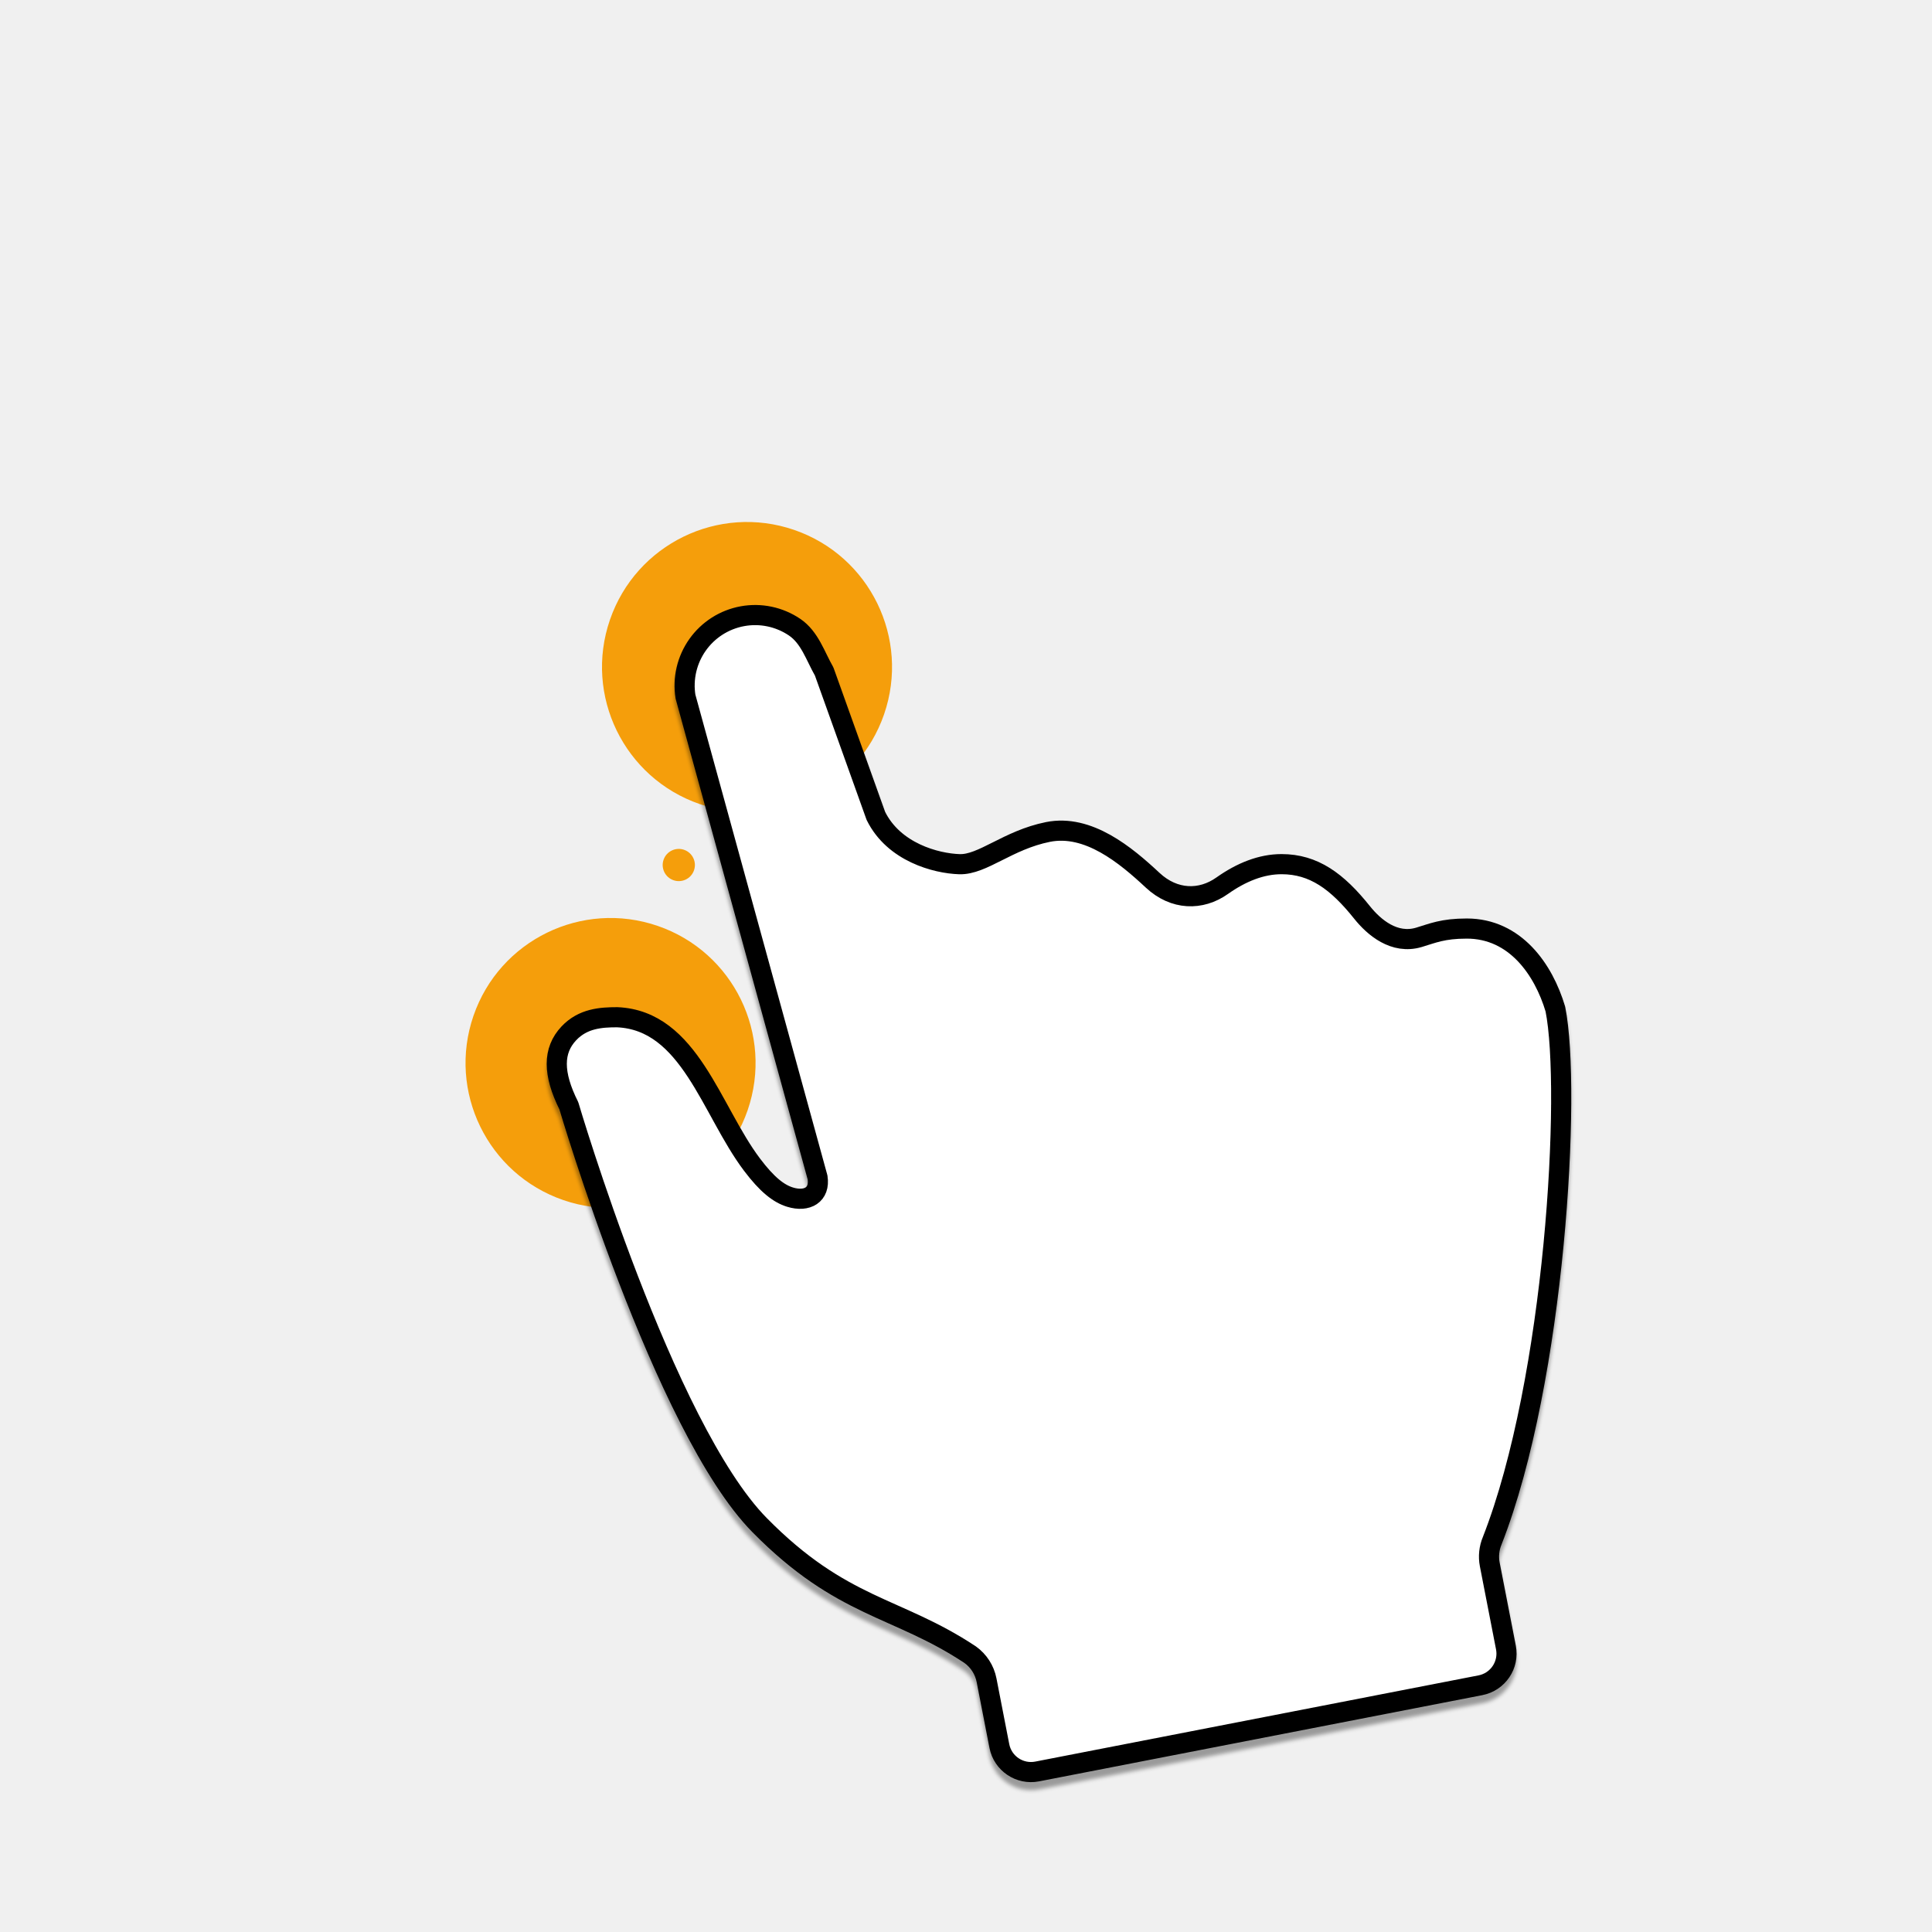
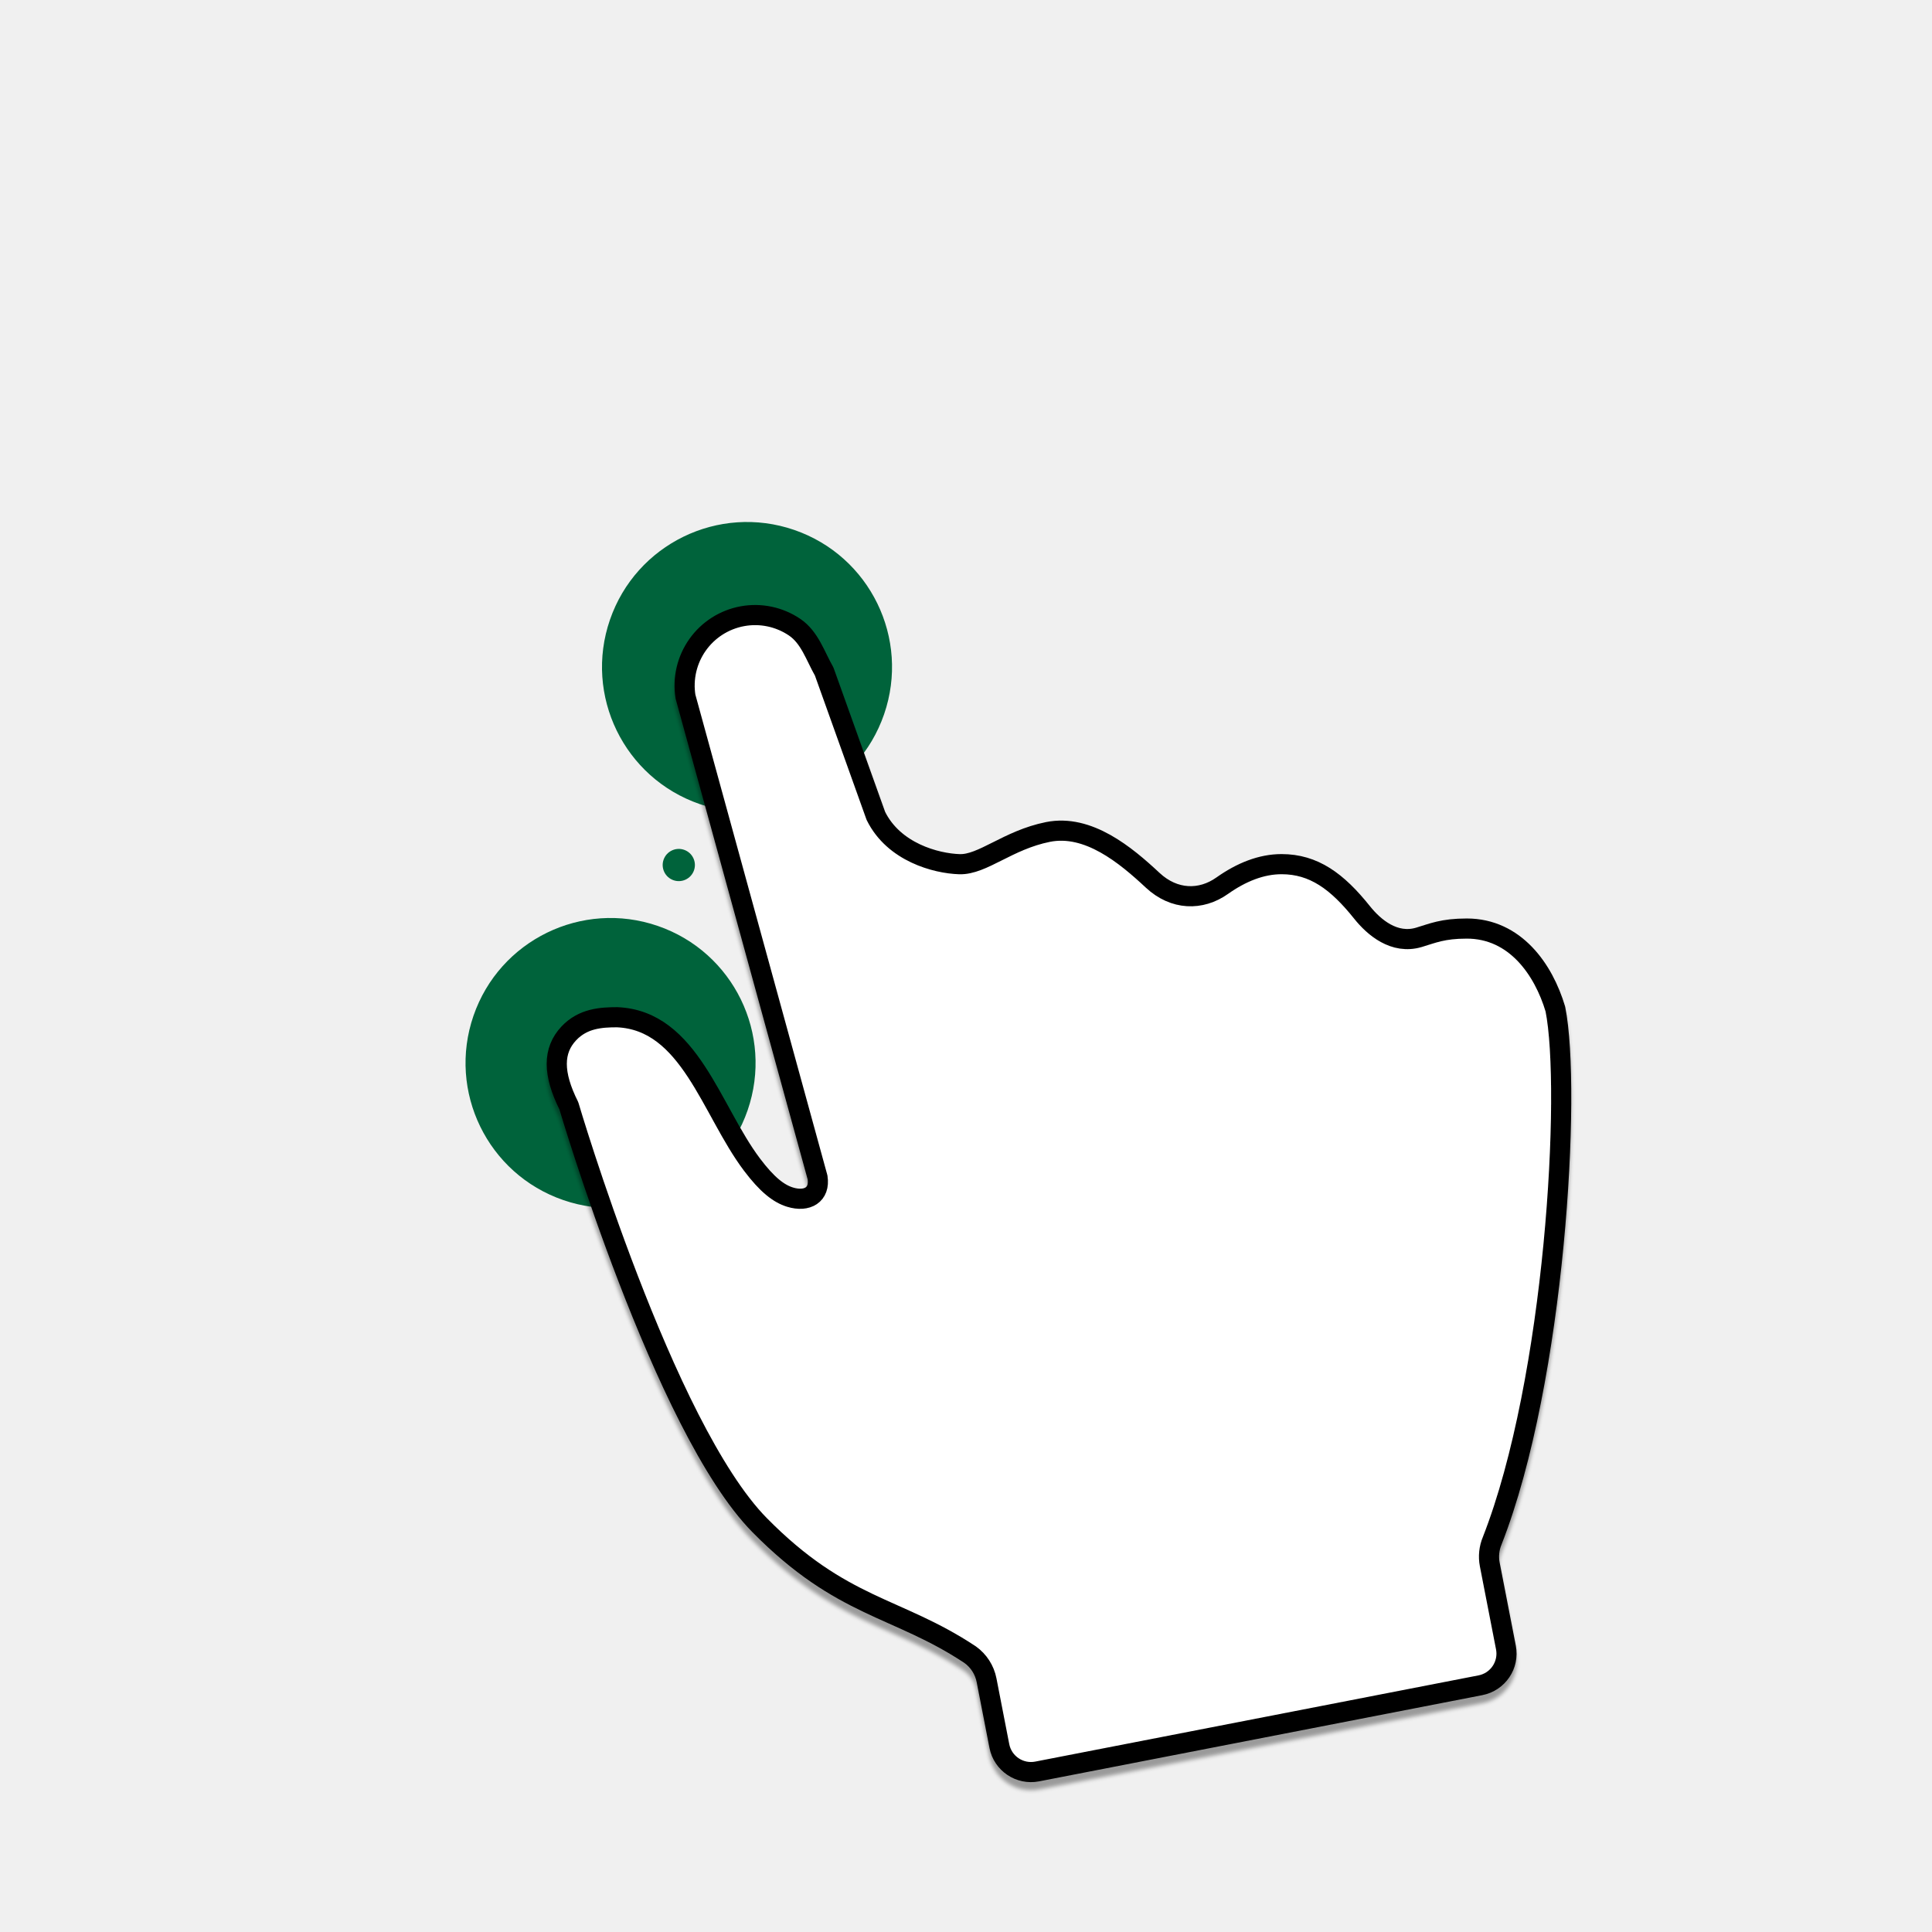
<svg xmlns="http://www.w3.org/2000/svg" fill="none" height="100%" width="100%" viewBox="0 0 480 480">
  <defs>
    <clipPath id="i0">
      <rect height="400" width="140" y="0" x="0" />
    </clipPath>
    <clipPath id="i1">
      <rect height="180" width="140" y="0" x="0" />
    </clipPath>
    <clipPath id="i2">
      <path d="M70,-8.5C70,-8.5,-70,-8.5,-70,-8.5C-70,-8.5,-70,90,-70,90C-70,90,70,90,70,90C70,90,70,-8.5,70,-8.5Z">
        <animate repeatCount="indefinite" begin="0s" keySplines="0 0 1 1; 0 0 1 1" calcMode="spline" fill="freeze" dur="1.1s" keyTimes="0; 0.303; 1" values="M70,-8.5C70,-8.5,-70,-8.5,-70,-8.5C-70,-8.5,-70,90,-70,90C-70,90,70,90,70,90C70,90,70,-8.5,70,-8.5Z; M70,-60.5C70,-60.5,-70,-60.5,-70,-60.5C-70,-60.5,-70,90,-70,90C-70,90,70,90,70,90C70,90,70,-60.5,70,-60.5Z; M70,-60.5C70,-60.5,-70,-60.5,-70,-60.5C-70,-60.5,-70,90,-70,90C-70,90,70,90,70,90C70,90,70,-60.5,70,-60.5Z" attributeName="d" />
      </path>
    </clipPath>
    <g id="i3">
      <g id="i4">
        <animate repeatCount="indefinite" attributeName="opacity" dur="1.1s" begin="0s" fill="freeze" values="1; 1; 0; 0" keyTimes="0; 0.758; 0.909; 1" keySplines="0 0 1 1; 0 0 1 1; 0 0 1 1" calcMode="spline" />
        <g>
          <g transform="translate(70,0)">
            <g transform="translate(0,50.5)">
              <animateTransform repeatCount="indefinite" type="translate" attributeName="transform" dur="1.1s" begin="0s" calcMode="spline" values="0 50.5; 0 126.5; 0 126.5" keyTimes="0; 0.758; 1" keySplines="0.059 0.525 0.674 0.962; 0 0 1 1" fill="freeze" />
              <g transform="scale(-1,1) translate(0,0)">
                <g clip-path="url(#i2)" id="i5">
                  <g id="i4">
-                     <path fill="#f59e0b" d="M-5.11,-40C-5.11,-40,-5.109,16.746,-5.109,16.746C-5.109,16.746,-15.975,16.746,-15.975,16.746C-17.675,16.746,-18.615,18.713,-17.546,20.031C-17.546,20.031,-2.2,38.953,-2.2,38.953C-1.068,40.349,1.068,40.349,2.2,38.953C2.2,38.953,17.546,20.031,17.546,20.031C18.615,18.713,17.675,16.746,15.975,16.746C15.975,16.746,5.117,16.746,5.117,16.746C5.117,16.746,5.117,-40,5.117,-40C5.117,-40,-5.11,-40,-5.11,-40Z" />
+                     <path fill="#00633b" d="M-5.11,-40C-5.11,-40,-5.109,16.746,-5.109,16.746C-5.109,16.746,-15.975,16.746,-15.975,16.746C-17.675,16.746,-18.615,18.713,-17.546,20.031C-17.546,20.031,-2.2,38.953,-2.2,38.953C-1.068,40.349,1.068,40.349,2.2,38.953C2.2,38.953,17.546,20.031,17.546,20.031C18.615,18.713,17.675,16.746,15.975,16.746C15.975,16.746,5.117,16.746,5.117,16.746C5.117,16.746,5.117,-40,5.117,-40C5.117,-40,-5.11,-40,-5.11,-40Z" />
                  </g>
                </g>
              </g>
            </g>
          </g>
        </g>
      </g>
      <g opacity="0.3" id="i6">
        <animate repeatCount="indefinite" attributeName="opacity" dur="1.1s" begin="0s" fill="freeze" values="0.3; 0.3; 0; 0" keyTimes="0; 0.455; 0.909; 1" keySplines="0 0 1 1; 0 0 1 1; 0 0 1 1" calcMode="spline" />
        <g transform="translate(70,65)">
          <g transform="scale(0.64,0.64)">
            <animateTransform repeatCount="indefinite" type="scale" attributeName="transform" dur="1.1s" begin="0s" calcMode="spline" values="0.64 0.64; 1.1 1.1; 1.1 1.1" keyTimes="0; 0.909; 1" keySplines="0.088 0.825 0.764 1; 0 0 1 1" fill="freeze" />
            <g transform="translate(0,0)">
              <g id="i7">
-                 <ellipse ry="52" rx="52" cy="0" cx="0" fill="#f59e0b" />
+                 <ellipse ry="52" rx="52" cy="0" cx="0" fill="#00633b" />
              </g>
            </g>
          </g>
        </g>
      </g>
      <g transform="matrix(1,0,0,1,70,65)" id="i8">
        <g id="i9">
-           <ellipse ry="36" rx="36" cy="0" cx="0" fill="#f59e0b">
-             <animate repeatCount="indefinite" attributeName="fill" dur="1.1s" begin="0s" fill="freeze" values="#f59e0b; #f59e0b; #ffffff; #ffffff" keyTimes="0; 0.758; 0.909; 1" keySplines="0 0 1 1; 0 0 1 1; 0 0 1 1" calcMode="spline" />
+           <ellipse ry="36" rx="36" cy="0" cx="0" fill="#00633b">
+             <animate repeatCount="indefinite" attributeName="fill" dur="1.1s" begin="0s" fill="freeze" values="#00633b; #00633b; #ffffff; #ffffff" keyTimes="0; 0.758; 0.909; 1" keySplines="0 0 1 1; 0 0 1 1; 0 0 1 1" calcMode="spline" />
            <animate repeatCount="indefinite" attributeName="fill-opacity" dur="1.1s" begin="0s" fill="freeze" values="1; 1; 0; 0" keyTimes="0; 0.758; 0.909; 1" keySplines="0 0 1 1; 0 0 1 1; 0 0 1 1" calcMode="spline" />
          </ellipse>
        </g>
      </g>
    </g>
    <clipPath id="i10">
      <rect height="186" width="8" y="0" x="0" />
    </clipPath>
    <g id="i11">
      <g transform="matrix(1,0,0,1,4,4)" id="i12">
        <g id="i12">
-           <ellipse ry="4" rx="4" cy="0" cx="0" fill="#f59e0b" />
+           <ellipse ry="4" rx="4" cy="0" cx="0" fill="#00633b" />
        </g>
      </g>
      <g transform="matrix(1,0,0,1,4,100)" id="i13">
        <g id="i13">
-           <ellipse ry="4" rx="4" cy="0" cx="0" fill="#f59e0b" />
+           <ellipse ry="4" rx="4" cy="0" cx="0" fill="#00633b" />
        </g>
      </g>
      <g transform="matrix(1,0,0,1,4,36)" id="i14">
        <g id="i14">
-           <ellipse ry="4" rx="4" cy="0" cx="0" fill="#f59e0b" />
+           <ellipse ry="4" rx="4" cy="0" cx="0" fill="#00633b" />
        </g>
      </g>
      <g transform="matrix(1,0,0,1,4,132)" id="i15">
        <g id="i15">
-           <ellipse ry="4" rx="4" cy="0" cx="0" fill="#f59e0b" />
+           <ellipse ry="4" rx="4" cy="0" cx="0" fill="#00633b" />
        </g>
      </g>
      <g transform="matrix(1,0,0,1,4.001,68)" id="i16">
        <g id="i16">
-           <ellipse ry="4" rx="4" cy="0" cx="0" fill="#f59e0b" />
+           <ellipse ry="4" rx="4" cy="0" cx="0" fill="#00633b" />
        </g>
      </g>
      <g transform="matrix(1,0,0,1,4,164)" id="i17">
        <g id="i17">
-           <ellipse ry="4" rx="4" cy="0" cx="0" fill="#f59e0b" />
+           <ellipse ry="4" rx="4" cy="0" cx="0" fill="#00633b" />
        </g>
      </g>
      <g transform="matrix(1,0,0,1,4.001,20)" id="i9">
        <g id="i9">
-           <ellipse ry="4" rx="4" cy="0" cx="0" fill="#f59e0b" />
+           <ellipse ry="4" rx="4" cy="0" cx="0" fill="#00633b" />
        </g>
      </g>
      <g transform="matrix(1,0,0,1,4.001,116)" id="i18">
        <g id="i18">
-           <ellipse ry="4" rx="4" cy="0" cx="0" fill="#f59e0b" />
+           <ellipse ry="4" rx="4" cy="0" cx="0" fill="#00633b" />
        </g>
      </g>
      <g transform="matrix(1,0,0,1,4,52)" id="i19">
        <g id="i19">
-           <ellipse ry="4" rx="4" cy="0" cx="0" fill="#f59e0b" />
+           <ellipse ry="4" rx="4" cy="0" cx="0" fill="#00633b" />
        </g>
      </g>
      <g transform="matrix(1,0,0,1,4.001,148)" id="i20">
        <g id="i20">
-           <ellipse ry="4" rx="4" cy="0" cx="0" fill="#f59e0b" />
+           <ellipse ry="4" rx="4" cy="0" cx="0" fill="#00633b" />
        </g>
      </g>
      <g transform="matrix(1,0,0,1,4,84)" id="i21">
        <g id="i21">
-           <ellipse ry="4" rx="4" cy="0" cx="0" fill="#f59e0b" />
+           <ellipse ry="4" rx="4" cy="0" cx="0" fill="#00633b" />
        </g>
      </g>
      <g transform="matrix(1,0,0,1,4,180)" id="i22">
        <g id="i22">
-           <ellipse ry="4" rx="4" cy="0" cx="0" fill="#f59e0b" />
+           <ellipse ry="4" rx="4" cy="0" cx="0" fill="#00633b" />
        </g>
      </g>
    </g>
    <clipPath id="i23">
      <path d="M27.5,93.5C27.5,93.5,-19.5,93.5,-19.5,93.5C-19.5,93.5,-19.5,108.5,-19.5,108.5C-19.5,108.5,27.5,108.5,27.5,108.5C27.5,108.5,27.5,93.5,27.5,93.5Z">
        <animate repeatCount="indefinite" begin="0s" keySplines="0 0 1 1; 0 0 1 1" calcMode="spline" fill="freeze" dur="1.1s" keyTimes="0; 0.303; 1" values="M27.5,93.5C27.5,93.5,-19.5,93.5,-19.5,93.5C-19.5,93.5,-19.5,108.5,-19.5,108.5C-19.5,108.5,27.5,108.5,27.5,108.5C27.5,108.5,27.5,93.5,27.5,93.5Z; M27.5,39C27.5,39,-19.5,39,-19.5,39C-19.5,39,-19.5,163,-19.5,163C-19.5,163,27.5,163,27.5,163C27.5,163,27.5,39,27.5,39Z; M27.5,39C27.5,39,-19.5,39,-19.5,39C-19.5,39,-19.5,163,-19.5,163C-19.5,163,27.5,163,27.5,163C27.5,163,27.5,39,27.5,39Z" attributeName="d" />
      </path>
    </clipPath>
    <g id="i24">
      <g id="i25">
        <g>
          <g transform="translate(70,0)">
            <g transform="translate(0,281)">
              <animateTransform repeatCount="indefinite" type="translate" attributeName="transform" dur="1.1s" begin="0s" calcMode="spline" values="0 281; 0 306; 0 306" keyTimes="0; 0.303; 1" keySplines="0 0 1 1; 0 0 1 1" fill="freeze" />
              <g transform="scale(1,1) translate(-70,-90)">
                <g clip-path="url(#i1)">
                  <g>
                    <animate repeatCount="indefinite" attributeName="opacity" dur="1.1s" begin="0s" fill="freeze" values="1; 1; 0; 0" keyTimes="0; 0.758; 0.909; 1" keySplines="0 0 1 1; 0 0 1 1; 0 0 1 1" calcMode="spline" />
                    <g>
                      <g transform="translate(70,0)">
                        <g transform="translate(0,50.5)">
                          <animateTransform repeatCount="indefinite" type="translate" attributeName="transform" dur="1.1s" begin="0s" calcMode="spline" values="0 50.5; 0 126.5; 0 126.5" keyTimes="0; 0.758; 1" keySplines="0.059 0.525 0.674 0.962; 0 0 1 1" fill="freeze" />
                          <g transform="scale(-1,1) translate(0,0)">
                            <g clip-path="url(#i2)">
                              <g>
-                                 <path fill="#f59e0b" d="M-5.11,-40C-5.11,-40,-5.109,16.746,-5.109,16.746C-5.109,16.746,-15.975,16.746,-15.975,16.746C-17.675,16.746,-18.615,18.713,-17.546,20.031C-17.546,20.031,-2.2,38.953,-2.2,38.953C-1.068,40.349,1.068,40.349,2.2,38.953C2.2,38.953,17.546,20.031,17.546,20.031C18.615,18.713,17.675,16.746,15.975,16.746C15.975,16.746,5.117,16.746,5.117,16.746C5.117,16.746,5.117,-40,5.117,-40C5.117,-40,-5.11,-40,-5.11,-40Z" />
+                                 <path fill="#00633b" d="M-5.11,-40C-5.11,-40,-5.109,16.746,-5.109,16.746C-5.109,16.746,-15.975,16.746,-15.975,16.746C-17.675,16.746,-18.615,18.713,-17.546,20.031C-17.546,20.031,-2.2,38.953,-2.2,38.953C-1.068,40.349,1.068,40.349,2.2,38.953C2.2,38.953,17.546,20.031,17.546,20.031C18.615,18.713,17.675,16.746,15.975,16.746C15.975,16.746,5.117,16.746,5.117,16.746C5.117,16.746,5.117,-40,5.117,-40C5.117,-40,-5.11,-40,-5.11,-40Z" />
                              </g>
                            </g>
                          </g>
                        </g>
                      </g>
                    </g>
                  </g>
                  <g opacity="0.3">
                    <animate repeatCount="indefinite" attributeName="opacity" dur="1.1s" begin="0s" fill="freeze" values="0.3; 0.3; 0; 0" keyTimes="0; 0.455; 0.909; 1" keySplines="0 0 1 1; 0 0 1 1; 0 0 1 1" calcMode="spline" />
                    <g transform="translate(70,65)">
                      <g transform="scale(0.64,0.64)">
                        <animateTransform repeatCount="indefinite" type="scale" attributeName="transform" dur="1.1s" begin="0s" calcMode="spline" values="0.64 0.64; 1.1 1.1; 1.1 1.1" keyTimes="0; 0.909; 1" keySplines="0.088 0.825 0.764 1; 0 0 1 1" fill="freeze" />
                        <g transform="translate(0,0)">
                          <g>
-                             <ellipse ry="52" rx="52" cy="0" cx="0" fill="#f59e0b" />
+                             <ellipse ry="52" rx="52" cy="0" cx="0" fill="#00633b" />
                          </g>
                        </g>
                      </g>
                    </g>
                  </g>
                  <g transform="matrix(1,0,0,1,70,65)">
                    <g>
-                       <ellipse ry="36" rx="36" cy="0" cx="0" fill="#f59e0b">
-                         <animate repeatCount="indefinite" attributeName="fill" dur="1.1s" begin="0s" fill="freeze" values="#f59e0b; #f59e0b; #ffffff; #ffffff" keyTimes="0; 0.758; 0.909; 1" keySplines="0 0 1 1; 0 0 1 1; 0 0 1 1" calcMode="spline" />
+                       <ellipse ry="36" rx="36" cy="0" cx="0" fill="#00633b">
+                         <animate repeatCount="indefinite" attributeName="fill" dur="1.1s" begin="0s" fill="freeze" values="#00633b; #00633b; #ffffff; #ffffff" keyTimes="0; 0.758; 0.909; 1" keySplines="0 0 1 1; 0 0 1 1; 0 0 1 1" calcMode="spline" />
                        <animate repeatCount="indefinite" attributeName="fill-opacity" dur="1.1s" begin="0s" fill="freeze" values="1; 1; 0; 0" keyTimes="0; 0.758; 0.909; 1" keySplines="0 0 1 1; 0 0 1 1; 0 0 1 1" calcMode="spline" />
                      </ellipse>
                    </g>
                  </g>
                </g>
              </g>
            </g>
          </g>
        </g>
      </g>
      <g id="i25">
        <g>
          <g transform="translate(70,0)">
            <g transform="translate(0,127)">
              <animateTransform repeatCount="indefinite" type="translate" attributeName="transform" dur="1.1s" begin="0s" calcMode="spline" values="0 127; 0 96; 0 96" keyTimes="0; 0.303; 1" keySplines="0 0 1 1; 0 0 1 1" fill="freeze" />
              <g transform="scale(1,-1) translate(-70,-90)">
                <g clip-path="url(#i1)">
                  <g>
                    <animate repeatCount="indefinite" attributeName="opacity" dur="1.1s" begin="0s" fill="freeze" values="1; 1; 0; 0" keyTimes="0; 0.758; 0.909; 1" keySplines="0 0 1 1; 0 0 1 1; 0 0 1 1" calcMode="spline" />
                    <g>
                      <g transform="translate(70,0)">
                        <g transform="translate(0,50.5)">
                          <animateTransform repeatCount="indefinite" type="translate" attributeName="transform" dur="1.1s" begin="0s" calcMode="spline" values="0 50.5; 0 126.5; 0 126.5" keyTimes="0; 0.758; 1" keySplines="0.059 0.525 0.674 0.962; 0 0 1 1" fill="freeze" />
                          <g transform="scale(-1,1) translate(0,0)">
                            <g clip-path="url(#i2)">
                              <g>
-                                 <path fill="#f59e0b" d="M-5.11,-40C-5.11,-40,-5.109,16.746,-5.109,16.746C-5.109,16.746,-15.975,16.746,-15.975,16.746C-17.675,16.746,-18.615,18.713,-17.546,20.031C-17.546,20.031,-2.2,38.953,-2.2,38.953C-1.068,40.349,1.068,40.349,2.2,38.953C2.2,38.953,17.546,20.031,17.546,20.031C18.615,18.713,17.675,16.746,15.975,16.746C15.975,16.746,5.117,16.746,5.117,16.746C5.117,16.746,5.117,-40,5.117,-40C5.117,-40,-5.11,-40,-5.11,-40Z" />
+                                 <path fill="#00633b" d="M-5.11,-40C-5.11,-40,-5.109,16.746,-5.109,16.746C-5.109,16.746,-15.975,16.746,-15.975,16.746C-17.675,16.746,-18.615,18.713,-17.546,20.031C-17.546,20.031,-2.2,38.953,-2.2,38.953C-1.068,40.349,1.068,40.349,2.2,38.953C2.2,38.953,17.546,20.031,17.546,20.031C18.615,18.713,17.675,16.746,15.975,16.746C15.975,16.746,5.117,16.746,5.117,16.746C5.117,16.746,5.117,-40,5.117,-40C5.117,-40,-5.11,-40,-5.11,-40Z" />
                              </g>
                            </g>
                          </g>
                        </g>
                      </g>
                    </g>
                  </g>
                  <g opacity="0.3">
                    <animate repeatCount="indefinite" attributeName="opacity" dur="1.1s" begin="0s" fill="freeze" values="0.3; 0.3; 0; 0" keyTimes="0; 0.455; 0.909; 1" keySplines="0 0 1 1; 0 0 1 1; 0 0 1 1" calcMode="spline" />
                    <g transform="translate(70,65)">
                      <g transform="scale(0.64,0.64)">
                        <animateTransform repeatCount="indefinite" type="scale" attributeName="transform" dur="1.1s" begin="0s" calcMode="spline" values="0.64 0.64; 1.1 1.1; 1.1 1.1" keyTimes="0; 0.909; 1" keySplines="0.088 0.825 0.764 1; 0 0 1 1" fill="freeze" />
                        <g transform="translate(0,0)">
                          <g>
-                             <ellipse ry="52" rx="52" cy="0" cx="0" fill="#f59e0b" />
+                             <ellipse ry="52" rx="52" cy="0" cx="0" fill="#00633b" />
                          </g>
                        </g>
                      </g>
                    </g>
                  </g>
                  <g transform="matrix(1,0,0,1,70,65)">
                    <g>
-                       <ellipse ry="36" rx="36" cy="0" cx="0" fill="#f59e0b">
-                         <animate repeatCount="indefinite" attributeName="fill" dur="1.1s" begin="0s" fill="freeze" values="#f59e0b; #f59e0b; #ffffff; #ffffff" keyTimes="0; 0.758; 0.909; 1" keySplines="0 0 1 1; 0 0 1 1; 0 0 1 1" calcMode="spline" />
+                       <ellipse ry="36" rx="36" cy="0" cx="0" fill="#00633b">
+                         <animate repeatCount="indefinite" attributeName="fill" dur="1.1s" begin="0s" fill="freeze" values="#00633b; #00633b; #ffffff; #ffffff" keyTimes="0; 0.758; 0.909; 1" keySplines="0 0 1 1; 0 0 1 1; 0 0 1 1" calcMode="spline" />
                        <animate repeatCount="indefinite" attributeName="fill-opacity" dur="1.1s" begin="0s" fill="freeze" values="1; 1; 0; 0" keyTimes="0; 0.758; 0.909; 1" keySplines="0 0 1 1; 0 0 1 1; 0 0 1 1" calcMode="spline" />
                      </ellipse>
                    </g>
                  </g>
                </g>
              </g>
            </g>
          </g>
        </g>
      </g>
      <g id="i26">
        <animate repeatCount="indefinite" attributeName="opacity" dur="1.1s" begin="0s" fill="freeze" values="1; 1; 0; 0" keyTimes="0; 0.758; 0.909; 1" keySplines="0 0 1 1; 0 0 1 1; 0 0 1 1" calcMode="spline" />
        <g transform="translate(70,197) scale(1,1) translate(-4,-93)">
          <g clip-path="url(#i23)" id="i27">
            <g clip-path="url(#i10)">
              <g transform="matrix(1,0,0,1,4,4)">
                <g>
-                   <ellipse ry="4" rx="4" cy="0" cx="0" fill="#f59e0b" />
+                   <ellipse ry="4" rx="4" cy="0" cx="0" fill="#00633b" />
                </g>
              </g>
              <g transform="matrix(1,0,0,1,4,100)">
                <g>
-                   <ellipse ry="4" rx="4" cy="0" cx="0" fill="#f59e0b" />
+                   <ellipse ry="4" rx="4" cy="0" cx="0" fill="#00633b" />
                </g>
              </g>
              <g transform="matrix(1,0,0,1,4,36)">
                <g>
-                   <ellipse ry="4" rx="4" cy="0" cx="0" fill="#f59e0b" />
+                   <ellipse ry="4" rx="4" cy="0" cx="0" fill="#00633b" />
                </g>
              </g>
              <g transform="matrix(1,0,0,1,4,132)">
                <g>
-                   <ellipse ry="4" rx="4" cy="0" cx="0" fill="#f59e0b" />
+                   <ellipse ry="4" rx="4" cy="0" cx="0" fill="#00633b" />
                </g>
              </g>
              <g transform="matrix(1,0,0,1,4.001,68)">
                <g>
-                   <ellipse ry="4" rx="4" cy="0" cx="0" fill="#f59e0b" />
+                   <ellipse ry="4" rx="4" cy="0" cx="0" fill="#00633b" />
                </g>
              </g>
              <g transform="matrix(1,0,0,1,4,164)">
                <g>
-                   <ellipse ry="4" rx="4" cy="0" cx="0" fill="#f59e0b" />
+                   <ellipse ry="4" rx="4" cy="0" cx="0" fill="#00633b" />
                </g>
              </g>
              <g transform="matrix(1,0,0,1,4.001,20)">
                <g>
-                   <ellipse ry="4" rx="4" cy="0" cx="0" fill="#f59e0b" />
+                   <ellipse ry="4" rx="4" cy="0" cx="0" fill="#00633b" />
                </g>
              </g>
              <g transform="matrix(1,0,0,1,4.001,116)">
                <g>
-                   <ellipse ry="4" rx="4" cy="0" cx="0" fill="#f59e0b" />
+                   <ellipse ry="4" rx="4" cy="0" cx="0" fill="#00633b" />
                </g>
              </g>
              <g transform="matrix(1,0,0,1,4,52)">
                <g>
-                   <ellipse ry="4" rx="4" cy="0" cx="0" fill="#f59e0b" />
+                   <ellipse ry="4" rx="4" cy="0" cx="0" fill="#00633b" />
                </g>
              </g>
              <g transform="matrix(1,0,0,1,4.001,148)">
                <g>
-                   <ellipse ry="4" rx="4" cy="0" cx="0" fill="#f59e0b" />
+                   <ellipse ry="4" rx="4" cy="0" cx="0" fill="#00633b" />
                </g>
              </g>
              <g transform="matrix(1,0,0,1,4,84)">
                <g>
-                   <ellipse ry="4" rx="4" cy="0" cx="0" fill="#f59e0b" />
+                   <ellipse ry="4" rx="4" cy="0" cx="0" fill="#00633b" />
                </g>
              </g>
              <g transform="matrix(1,0,0,1,4,180)">
                <g>
-                   <ellipse ry="4" rx="4" cy="0" cx="0" fill="#f59e0b" />
+                   <ellipse ry="4" rx="4" cy="0" cx="0" fill="#00633b" />
                </g>
              </g>
            </g>
          </g>
        </g>
      </g>
      <g transform="matrix(1,0,0,1,258,255.5)" opacity="0" id="i28" />
    </g>
    <filter filterUnits="userSpaceOnUse" height="200%" width="200%" y="-50%" x="-50%" id="f29">
      <feDropShadow result="dropShadow0" flood-opacity="0.357" flood-color="#000000" stdDeviation="0.533" dy="2" dx="0" in="SourceGraphic" />
    </filter>
  </defs>
  <g transform="matrix(0.946,0.326,-0.326,0.946,168.927,-0.893)" id="i30">
    <g clip-path="url(#i0)">
      <g>
        <g>
          <g transform="translate(70,0)">
            <g transform="translate(0,281)">
              <animateTransform repeatCount="indefinite" type="translate" attributeName="transform" dur="1.1s" begin="0s" calcMode="spline" values="0 281; 0 306; 0 306" keyTimes="0; 0.303; 1" keySplines="0 0 1 1; 0 0 1 1" fill="freeze" />
              <g transform="scale(1,1) translate(-70,-90)">
                <g clip-path="url(#i1)">
                  <g>
                    <animate repeatCount="indefinite" attributeName="opacity" dur="1.1s" begin="0s" fill="freeze" values="1; 1; 0; 0" keyTimes="0; 0.758; 0.909; 1" keySplines="0 0 1 1; 0 0 1 1; 0 0 1 1" calcMode="spline" />
                    <g>
                      <g transform="translate(70,0)">
                        <g transform="translate(0,50.5)">
                          <animateTransform repeatCount="indefinite" type="translate" attributeName="transform" dur="1.1s" begin="0s" calcMode="spline" values="0 50.5; 0 126.5; 0 126.5" keyTimes="0; 0.758; 1" keySplines="0.059 0.525 0.674 0.962; 0 0 1 1" fill="freeze" />
                          <g transform="scale(-1,1) translate(0,0)">
                            <g clip-path="url(#i2)">
                              <g>
-                                 <path fill="#f59e0b" d="M-5.11,-40C-5.11,-40,-5.109,16.746,-5.109,16.746C-5.109,16.746,-15.975,16.746,-15.975,16.746C-17.675,16.746,-18.615,18.713,-17.546,20.031C-17.546,20.031,-2.2,38.953,-2.2,38.953C-1.068,40.349,1.068,40.349,2.2,38.953C2.2,38.953,17.546,20.031,17.546,20.031C18.615,18.713,17.675,16.746,15.975,16.746C15.975,16.746,5.117,16.746,5.117,16.746C5.117,16.746,5.117,-40,5.117,-40C5.117,-40,-5.11,-40,-5.11,-40Z" />
+                                 <path fill="#00633b" d="M-5.11,-40C-5.11,-40,-5.109,16.746,-5.109,16.746C-5.109,16.746,-15.975,16.746,-15.975,16.746C-17.675,16.746,-18.615,18.713,-17.546,20.031C-17.546,20.031,-2.2,38.953,-2.2,38.953C-1.068,40.349,1.068,40.349,2.2,38.953C2.2,38.953,17.546,20.031,17.546,20.031C18.615,18.713,17.675,16.746,15.975,16.746C15.975,16.746,5.117,16.746,5.117,16.746C5.117,16.746,5.117,-40,5.117,-40C5.117,-40,-5.11,-40,-5.11,-40Z" />
                              </g>
                            </g>
                          </g>
                        </g>
                      </g>
                    </g>
                  </g>
                  <g opacity="0.3">
                    <animate repeatCount="indefinite" attributeName="opacity" dur="1.1s" begin="0s" fill="freeze" values="0.3; 0.3; 0; 0" keyTimes="0; 0.455; 0.909; 1" keySplines="0 0 1 1; 0 0 1 1; 0 0 1 1" calcMode="spline" />
                    <g transform="translate(70,65)">
                      <g transform="scale(0.64,0.64)">
                        <animateTransform repeatCount="indefinite" type="scale" attributeName="transform" dur="1.1s" begin="0s" calcMode="spline" values="0.64 0.64; 1.1 1.1; 1.1 1.1" keyTimes="0; 0.909; 1" keySplines="0.088 0.825 0.764 1; 0 0 1 1" fill="freeze" />
                        <g transform="translate(0,0)">
                          <g>
-                             <ellipse ry="52" rx="52" cy="0" cx="0" fill="#f59e0b" />
+                             <ellipse ry="52" rx="52" cy="0" cx="0" fill="#00633b" />
                          </g>
                        </g>
                      </g>
                    </g>
                  </g>
                  <g transform="matrix(1,0,0,1,70,65)">
                    <g>
-                       <ellipse ry="36" rx="36" cy="0" cx="0" fill="#f59e0b">
-                         <animate repeatCount="indefinite" attributeName="fill" dur="1.1s" begin="0s" fill="freeze" values="#f59e0b; #f59e0b; #ffffff; #ffffff" keyTimes="0; 0.758; 0.909; 1" keySplines="0 0 1 1; 0 0 1 1; 0 0 1 1" calcMode="spline" />
+                       <ellipse ry="36" rx="36" cy="0" cx="0" fill="#00633b">
+                         <animate repeatCount="indefinite" attributeName="fill" dur="1.1s" begin="0s" fill="freeze" values="#00633b; #00633b; #ffffff; #ffffff" keyTimes="0; 0.758; 0.909; 1" keySplines="0 0 1 1; 0 0 1 1; 0 0 1 1" calcMode="spline" />
                        <animate repeatCount="indefinite" attributeName="fill-opacity" dur="1.1s" begin="0s" fill="freeze" values="1; 1; 0; 0" keyTimes="0; 0.758; 0.909; 1" keySplines="0 0 1 1; 0 0 1 1; 0 0 1 1" calcMode="spline" />
                      </ellipse>
                    </g>
                  </g>
                </g>
              </g>
            </g>
          </g>
        </g>
      </g>
      <g>
        <g>
          <g transform="translate(70,0)">
            <g transform="translate(0,127)">
              <animateTransform repeatCount="indefinite" type="translate" attributeName="transform" dur="1.1s" begin="0s" calcMode="spline" values="0 127; 0 96; 0 96" keyTimes="0; 0.303; 1" keySplines="0 0 1 1; 0 0 1 1" fill="freeze" />
              <g transform="scale(1,-1) translate(-70,-90)">
                <g clip-path="url(#i1)">
                  <g>
                    <animate repeatCount="indefinite" attributeName="opacity" dur="1.1s" begin="0s" fill="freeze" values="1; 1; 0; 0" keyTimes="0; 0.758; 0.909; 1" keySplines="0 0 1 1; 0 0 1 1; 0 0 1 1" calcMode="spline" />
                    <g>
                      <g transform="translate(70,0)">
                        <g transform="translate(0,50.5)">
                          <animateTransform repeatCount="indefinite" type="translate" attributeName="transform" dur="1.1s" begin="0s" calcMode="spline" values="0 50.5; 0 126.5; 0 126.5" keyTimes="0; 0.758; 1" keySplines="0.059 0.525 0.674 0.962; 0 0 1 1" fill="freeze" />
                          <g transform="scale(-1,1) translate(0,0)">
                            <g clip-path="url(#i2)">
                              <g>
-                                 <path fill="#f59e0b" d="M-5.11,-40C-5.11,-40,-5.109,16.746,-5.109,16.746C-5.109,16.746,-15.975,16.746,-15.975,16.746C-17.675,16.746,-18.615,18.713,-17.546,20.031C-17.546,20.031,-2.2,38.953,-2.2,38.953C-1.068,40.349,1.068,40.349,2.2,38.953C2.2,38.953,17.546,20.031,17.546,20.031C18.615,18.713,17.675,16.746,15.975,16.746C15.975,16.746,5.117,16.746,5.117,16.746C5.117,16.746,5.117,-40,5.117,-40C5.117,-40,-5.11,-40,-5.11,-40Z" />
+                                 <path fill="#00633b" d="M-5.11,-40C-5.11,-40,-5.109,16.746,-5.109,16.746C-5.109,16.746,-15.975,16.746,-15.975,16.746C-17.675,16.746,-18.615,18.713,-17.546,20.031C-17.546,20.031,-2.2,38.953,-2.2,38.953C-1.068,40.349,1.068,40.349,2.2,38.953C2.2,38.953,17.546,20.031,17.546,20.031C18.615,18.713,17.675,16.746,15.975,16.746C15.975,16.746,5.117,16.746,5.117,16.746C5.117,16.746,5.117,-40,5.117,-40C5.117,-40,-5.11,-40,-5.11,-40Z" />
                              </g>
                            </g>
                          </g>
                        </g>
                      </g>
                    </g>
                  </g>
                  <g opacity="0.3">
                    <animate repeatCount="indefinite" attributeName="opacity" dur="1.1s" begin="0s" fill="freeze" values="0.3; 0.3; 0; 0" keyTimes="0; 0.455; 0.909; 1" keySplines="0 0 1 1; 0 0 1 1; 0 0 1 1" calcMode="spline" />
                    <g transform="translate(70,65)">
                      <g transform="scale(0.64,0.64)">
                        <animateTransform repeatCount="indefinite" type="scale" attributeName="transform" dur="1.1s" begin="0s" calcMode="spline" values="0.64 0.64; 1.1 1.1; 1.1 1.1" keyTimes="0; 0.909; 1" keySplines="0.088 0.825 0.764 1; 0 0 1 1" fill="freeze" />
                        <g transform="translate(0,0)">
                          <g>
-                             <ellipse ry="52" rx="52" cy="0" cx="0" fill="#f59e0b" />
+                             <ellipse ry="52" rx="52" cy="0" cx="0" fill="#00633b" />
                          </g>
                        </g>
                      </g>
                    </g>
                  </g>
                  <g transform="matrix(1,0,0,1,70,65)">
                    <g>
-                       <ellipse ry="36" rx="36" cy="0" cx="0" fill="#f59e0b">
-                         <animate repeatCount="indefinite" attributeName="fill" dur="1.1s" begin="0s" fill="freeze" values="#f59e0b; #f59e0b; #ffffff; #ffffff" keyTimes="0; 0.758; 0.909; 1" keySplines="0 0 1 1; 0 0 1 1; 0 0 1 1" calcMode="spline" />
+                       <ellipse ry="36" rx="36" cy="0" cx="0" fill="#00633b">
+                         <animate repeatCount="indefinite" attributeName="fill" dur="1.1s" begin="0s" fill="freeze" values="#00633b; #00633b; #ffffff; #ffffff" keyTimes="0; 0.758; 0.909; 1" keySplines="0 0 1 1; 0 0 1 1; 0 0 1 1" calcMode="spline" />
                        <animate repeatCount="indefinite" attributeName="fill-opacity" dur="1.1s" begin="0s" fill="freeze" values="1; 1; 0; 0" keyTimes="0; 0.758; 0.909; 1" keySplines="0 0 1 1; 0 0 1 1; 0 0 1 1" calcMode="spline" />
                      </ellipse>
                    </g>
                  </g>
                </g>
              </g>
            </g>
          </g>
        </g>
      </g>
      <g>
        <animate repeatCount="indefinite" attributeName="opacity" dur="1.1s" begin="0s" fill="freeze" values="1; 1; 0; 0" keyTimes="0; 0.758; 0.909; 1" keySplines="0 0 1 1; 0 0 1 1; 0 0 1 1" calcMode="spline" />
        <g transform="translate(70,197) scale(1,1) translate(-4,-93)">
          <g clip-path="url(#i23)">
            <g clip-path="url(#i10)">
              <g transform="matrix(1,0,0,1,4,4)">
                <g>
-                   <ellipse ry="4" rx="4" cy="0" cx="0" fill="#f59e0b" />
+                   <ellipse ry="4" rx="4" cy="0" cx="0" fill="#00633b" />
                </g>
              </g>
              <g transform="matrix(1,0,0,1,4,100)">
                <g>
-                   <ellipse ry="4" rx="4" cy="0" cx="0" fill="#f59e0b" />
+                   <ellipse ry="4" rx="4" cy="0" cx="0" fill="#00633b" />
                </g>
              </g>
              <g transform="matrix(1,0,0,1,4,36)">
                <g>
-                   <ellipse ry="4" rx="4" cy="0" cx="0" fill="#f59e0b" />
+                   <ellipse ry="4" rx="4" cy="0" cx="0" fill="#00633b" />
                </g>
              </g>
              <g transform="matrix(1,0,0,1,4,132)">
                <g>
-                   <ellipse ry="4" rx="4" cy="0" cx="0" fill="#f59e0b" />
+                   <ellipse ry="4" rx="4" cy="0" cx="0" fill="#00633b" />
                </g>
              </g>
              <g transform="matrix(1,0,0,1,4.001,68)">
                <g>
-                   <ellipse ry="4" rx="4" cy="0" cx="0" fill="#f59e0b" />
+                   <ellipse ry="4" rx="4" cy="0" cx="0" fill="#00633b" />
                </g>
              </g>
              <g transform="matrix(1,0,0,1,4,164)">
                <g>
-                   <ellipse ry="4" rx="4" cy="0" cx="0" fill="#f59e0b" />
+                   <ellipse ry="4" rx="4" cy="0" cx="0" fill="#00633b" />
                </g>
              </g>
              <g transform="matrix(1,0,0,1,4.001,20)">
                <g>
-                   <ellipse ry="4" rx="4" cy="0" cx="0" fill="#f59e0b" />
+                   <ellipse ry="4" rx="4" cy="0" cx="0" fill="#00633b" />
                </g>
              </g>
              <g transform="matrix(1,0,0,1,4.001,116)">
                <g>
-                   <ellipse ry="4" rx="4" cy="0" cx="0" fill="#f59e0b" />
+                   <ellipse ry="4" rx="4" cy="0" cx="0" fill="#00633b" />
                </g>
              </g>
              <g transform="matrix(1,0,0,1,4,52)">
                <g>
-                   <ellipse ry="4" rx="4" cy="0" cx="0" fill="#f59e0b" />
+                   <ellipse ry="4" rx="4" cy="0" cx="0" fill="#00633b" />
                </g>
              </g>
              <g transform="matrix(1,0,0,1,4.001,148)">
                <g>
-                   <ellipse ry="4" rx="4" cy="0" cx="0" fill="#f59e0b" />
+                   <ellipse ry="4" rx="4" cy="0" cx="0" fill="#00633b" />
                </g>
              </g>
              <g transform="matrix(1,0,0,1,4,84)">
                <g>
-                   <ellipse ry="4" rx="4" cy="0" cx="0" fill="#f59e0b" />
+                   <ellipse ry="4" rx="4" cy="0" cx="0" fill="#00633b" />
                </g>
              </g>
              <g transform="matrix(1,0,0,1,4,180)">
                <g>
-                   <ellipse ry="4" rx="4" cy="0" cx="0" fill="#f59e0b" />
+                   <ellipse ry="4" rx="4" cy="0" cx="0" fill="#00633b" />
                </g>
              </g>
            </g>
          </g>
        </g>
      </g>
      <g transform="matrix(1,0,0,1,258,255.5)" opacity="0" />
    </g>
  </g>
  <g filter="url(#f29)" transform="matrix(1,0,0,1,259,274)" id="i31">
    <g id="i32" transform="matrix(0.982,-0.191,0.191,0.982,0,0)">
      <path d="M111.699,-22.371C123.48,-20.081,128.476,-8.805,129.479,1.46C129.587,21.855,111.924,91.767,88.874,128.071C87.752,129.751,87.154,131.724,87.154,133.744C87.154,133.744,87.154,154.745,87.154,154.745C87.154,159.163,83.572,162.745,79.154,162.745C79.154,162.745,-33.006,162.745,-33.006,162.745C-37.424,162.745,-41.006,159.163,-41.006,154.745C-41.006,154.745,-41.006,138.111,-41.006,138.111C-41.006,135.487,-42.016,132.964,-43.826,131.064C-59.393,115.743,-72.858,113.833,-88.984,89.52C-107.728,61.259,-115.599,-21.731,-115.599,-21.731C-117.999,-30.348,-116.901,-36.002,-112.165,-39.399C-108.012,-42.378,-103.549,-41.8,-99.622,-41.037C-82.082,-36.848,-81.176,-13.952,-73.737,1.293C-71.018,6.864,-68.626,9.621,-65.996,11.021C-62.105,13.092,-58.535,11.904,-58.369,7.499C-58.369,7.499,-67.764,-115.948,-67.764,-115.948C-67.609,-120.522,-65.668,-124.854,-62.358,-128.015C-59.048,-131.176,-54.632,-132.914,-50.055,-132.858C-45.478,-132.802,-41.105,-130.955,-37.874,-127.714C-34.643,-124.473,-34.195,-119.684,-32.767,-115.517C-32.767,-115.517,-27.012,-77.86,-27.012,-77.86C-24.355,-68.11,-14.574,-63.407,-8.934,-62.119C-3.315,-60.836,3.991,-65.72,14.189,-65.775C24.387,-65.83,32.044,-56.448,37.422,-49.036C41.717,-43.116,48.234,-41.768,54.078,-44.401C59.4,-46.799,64.654,-47.815,69.597,-46.854C77.45,-45.328,82.34,-40.05,86.94,-31.258C89.13,-27.073,93.268,-21.879,99.613,-22.497C103.157,-22.842,105.81,-23.516,111.699,-22.371Z" stroke-linejoin="round" stroke-width="5" stroke="#000000" fill="#ffffff">
        <animate repeatCount="indefinite" attributeName="d" dur="1.1s" begin="0s" calcMode="spline" values="M111.699,-22.371C123.48,-20.081,128.476,-8.805,129.479,1.46C129.587,21.855,111.924,91.767,88.874,128.071C87.752,129.751,87.154,131.724,87.154,133.744C87.154,133.744,87.154,154.745,87.154,154.745C87.154,159.163,83.572,162.745,79.154,162.745C79.154,162.745,-33.006,162.745,-33.006,162.745C-37.424,162.745,-41.006,159.163,-41.006,154.745C-41.006,154.745,-41.006,138.111,-41.006,138.111C-41.006,135.487,-42.016,132.964,-43.826,131.064C-59.393,115.743,-72.858,113.833,-88.984,89.52C-107.728,61.259,-115.599,-21.731,-115.599,-21.731C-117.999,-30.348,-116.901,-36.002,-112.165,-39.399C-108.012,-42.378,-103.549,-41.8,-99.622,-41.037C-82.082,-36.848,-81.176,-13.952,-73.737,1.293C-71.018,6.864,-68.626,9.621,-65.996,11.021C-62.105,13.092,-58.535,11.904,-58.369,7.499C-58.369,7.499,-67.764,-115.948,-67.764,-115.948C-67.609,-120.522,-65.668,-124.854,-62.358,-128.015C-59.048,-131.176,-54.632,-132.914,-50.055,-132.858C-45.478,-132.802,-41.105,-130.955,-37.874,-127.714C-34.643,-124.473,-34.195,-119.684,-32.767,-115.517C-32.767,-115.517,-27.012,-77.86,-27.012,-77.86C-24.355,-68.11,-14.574,-63.407,-8.934,-62.119C-3.315,-60.836,3.991,-65.72,14.189,-65.775C24.387,-65.83,32.044,-56.448,37.422,-49.036C41.717,-43.116,48.234,-41.768,54.078,-44.401C59.4,-46.799,64.654,-47.815,69.597,-46.854C77.45,-45.328,82.34,-40.05,86.94,-31.258C89.13,-27.073,93.268,-21.879,99.613,-22.497C103.157,-22.842,105.81,-23.516,111.699,-22.371Z; M111.699,-22.371C123.48,-20.081,128.476,-8.805,129.479,1.46C129.587,21.855,111.924,91.767,88.874,128.071C87.752,129.75,87.154,131.725,87.154,133.745C87.154,133.745,87.154,154.745,87.154,154.745C87.154,159.163,83.572,162.745,79.154,162.745C79.154,162.745,-33.006,162.745,-33.006,162.745C-37.424,162.745,-41.006,159.163,-41.006,154.745C-41.006,154.745,-41.006,138.111,-41.006,138.111C-41.006,135.487,-42.016,132.964,-43.826,131.064C-59.393,115.743,-72.858,113.833,-88.984,89.52C-107.728,61.259,-128.25,-3.816,-128.25,-3.816C-130.65,-12.433,-129.552,-18.087,-124.816,-21.484C-120.663,-24.463,-116.2,-23.885,-112.273,-23.122C-94.733,-18.933,-86.587,-1.119,-77.009,12.881C-74.52,16.519,-69.978,18.151,-65.743,16.928C-61.508,15.705,-58.535,11.904,-58.369,7.499C-58.369,7.499,-53.805,-145.834,-53.805,-145.834C-53.65,-150.408,-51.709,-154.74,-48.399,-157.901C-45.089,-161.062,-40.673,-162.8,-36.096,-162.744C-31.519,-162.688,-27.146,-160.84,-23.915,-157.599C-20.684,-154.358,-18.851,-149.98,-18.809,-145.403C-18.809,-145.403,-14.701,-76.995,-14.701,-76.995C-14.415,-72.584,-9.395,-67.452,-4.687,-65.623C1.178,-63.345,3.991,-65.72,14.189,-65.775C24.387,-65.83,32.045,-56.448,37.422,-49.036C41.717,-43.116,48.234,-41.768,54.078,-44.401C59.4,-46.799,64.654,-47.815,69.597,-46.854C77.45,-45.328,82.34,-40.05,86.94,-31.258C89.13,-27.073,93.268,-21.879,99.613,-22.497C103.157,-22.842,105.81,-23.516,111.699,-22.371Z; M111.699,-22.371C123.48,-20.081,128.476,-8.805,129.479,1.46C129.587,21.855,111.924,91.767,88.874,128.071C87.752,129.75,87.154,131.725,87.154,133.745C87.154,133.745,87.154,154.745,87.154,154.745C87.154,159.163,83.572,162.745,79.154,162.745C79.154,162.745,-33.006,162.745,-33.006,162.745C-37.424,162.745,-41.006,159.163,-41.006,154.745C-41.006,154.745,-41.006,138.111,-41.006,138.111C-41.006,135.487,-42.016,132.964,-43.826,131.064C-59.393,115.743,-72.858,113.833,-88.984,89.52C-107.728,61.259,-128.25,-3.816,-128.25,-3.816C-130.65,-12.433,-129.552,-18.087,-124.816,-21.484C-120.663,-24.463,-116.2,-23.885,-112.273,-23.122C-94.733,-18.933,-86.587,-1.119,-77.009,12.881C-74.52,16.519,-69.978,18.151,-65.743,16.928C-61.508,15.705,-58.535,11.904,-58.369,7.499C-58.369,7.499,-53.805,-145.834,-53.805,-145.834C-53.65,-150.408,-51.709,-154.74,-48.399,-157.901C-45.089,-161.062,-40.673,-162.8,-36.096,-162.744C-31.519,-162.688,-27.146,-160.84,-23.915,-157.599C-20.684,-154.358,-18.851,-149.98,-18.809,-145.403C-18.809,-145.403,-14.701,-76.995,-14.701,-76.995C-14.415,-72.584,-9.395,-67.452,-4.687,-65.623C1.178,-63.345,3.991,-65.72,14.189,-65.775C24.387,-65.83,32.045,-56.448,37.422,-49.036C41.717,-43.116,48.234,-41.768,54.078,-44.401C59.4,-46.799,64.654,-47.815,69.597,-46.854C77.45,-45.328,82.34,-40.05,86.94,-31.258C89.13,-27.073,93.268,-21.879,99.613,-22.497C103.157,-22.842,105.81,-23.516,111.699,-22.371Z; M111.699,-22.371C123.48,-20.081,128.476,-8.805,129.479,1.46C129.587,21.855,111.924,91.767,88.874,128.071C87.752,129.751,87.154,131.724,87.154,133.744C87.154,133.744,87.154,154.745,87.154,154.745C87.154,159.163,83.572,162.745,79.154,162.745C79.154,162.745,-33.006,162.745,-33.006,162.745C-37.424,162.745,-41.006,159.163,-41.006,154.745C-41.006,154.745,-41.006,138.111,-41.006,138.111C-41.006,135.487,-42.016,132.964,-43.826,131.064C-59.393,115.743,-72.858,113.833,-88.984,89.52C-107.728,61.259,-115.599,-21.731,-115.599,-21.731C-117.999,-30.348,-116.901,-36.002,-112.165,-39.399C-108.012,-42.378,-103.549,-41.8,-99.622,-41.037C-82.082,-36.848,-81.176,-13.952,-73.737,1.293C-71.018,6.864,-68.626,9.621,-65.996,11.021C-62.105,13.092,-58.535,11.904,-58.369,7.499C-58.369,7.499,-67.764,-115.948,-67.764,-115.948C-67.609,-120.522,-65.668,-124.854,-62.358,-128.015C-59.048,-131.176,-54.632,-132.914,-50.055,-132.858C-45.478,-132.802,-41.105,-130.955,-37.874,-127.714C-34.643,-124.473,-34.195,-119.684,-32.767,-115.517C-32.767,-115.517,-27.012,-77.86,-27.012,-77.86C-24.355,-68.11,-14.574,-63.407,-8.934,-62.119C-3.315,-60.836,3.991,-65.72,14.189,-65.775C24.387,-65.83,32.044,-56.448,37.422,-49.036C41.717,-43.116,48.234,-41.768,54.078,-44.401C59.4,-46.799,64.654,-47.815,69.597,-46.854C77.45,-45.328,82.34,-40.05,86.94,-31.258C89.13,-27.073,93.268,-21.879,99.613,-22.497C103.157,-22.842,105.81,-23.516,111.699,-22.371Z; M111.699,-22.371C123.48,-20.081,128.476,-8.805,129.479,1.46C129.587,21.855,111.924,91.767,88.874,128.071C87.752,129.751,87.154,131.724,87.154,133.744C87.154,133.744,87.154,154.745,87.154,154.745C87.154,159.163,83.572,162.745,79.154,162.745C79.154,162.745,-33.006,162.745,-33.006,162.745C-37.424,162.745,-41.006,159.163,-41.006,154.745C-41.006,154.745,-41.006,138.111,-41.006,138.111C-41.006,135.487,-42.016,132.964,-43.826,131.064C-59.393,115.743,-72.858,113.833,-88.984,89.52C-107.728,61.259,-115.599,-21.731,-115.599,-21.731C-117.999,-30.348,-116.901,-36.002,-112.165,-39.399C-108.012,-42.378,-103.549,-41.8,-99.622,-41.037C-82.082,-36.848,-81.176,-13.952,-73.737,1.293C-71.018,6.864,-68.626,9.621,-65.996,11.021C-62.105,13.092,-58.535,11.904,-58.369,7.499C-58.369,7.499,-67.764,-115.948,-67.764,-115.948C-67.609,-120.522,-65.668,-124.854,-62.358,-128.015C-59.048,-131.176,-54.632,-132.914,-50.055,-132.858C-45.478,-132.802,-41.105,-130.955,-37.874,-127.714C-34.643,-124.473,-34.195,-119.684,-32.767,-115.517C-32.767,-115.517,-27.012,-77.86,-27.012,-77.86C-24.355,-68.11,-14.574,-63.407,-8.934,-62.119C-3.315,-60.836,3.991,-65.72,14.189,-65.775C24.387,-65.83,32.044,-56.448,37.422,-49.036C41.717,-43.116,48.234,-41.768,54.078,-44.401C59.4,-46.799,64.654,-47.815,69.597,-46.854C77.45,-45.328,82.34,-40.05,86.94,-31.258C89.13,-27.073,93.268,-21.879,99.613,-22.497C103.157,-22.842,105.81,-23.516,111.699,-22.371Z" keyTimes="0; 0.303; 0.833; 0.985; 1" keySplines="0 0 1 1; 0 0 1 1; 0 0 1 1; 0 0 1 1" fill="freeze" />
      </path>
    </g>
  </g>
</svg>
